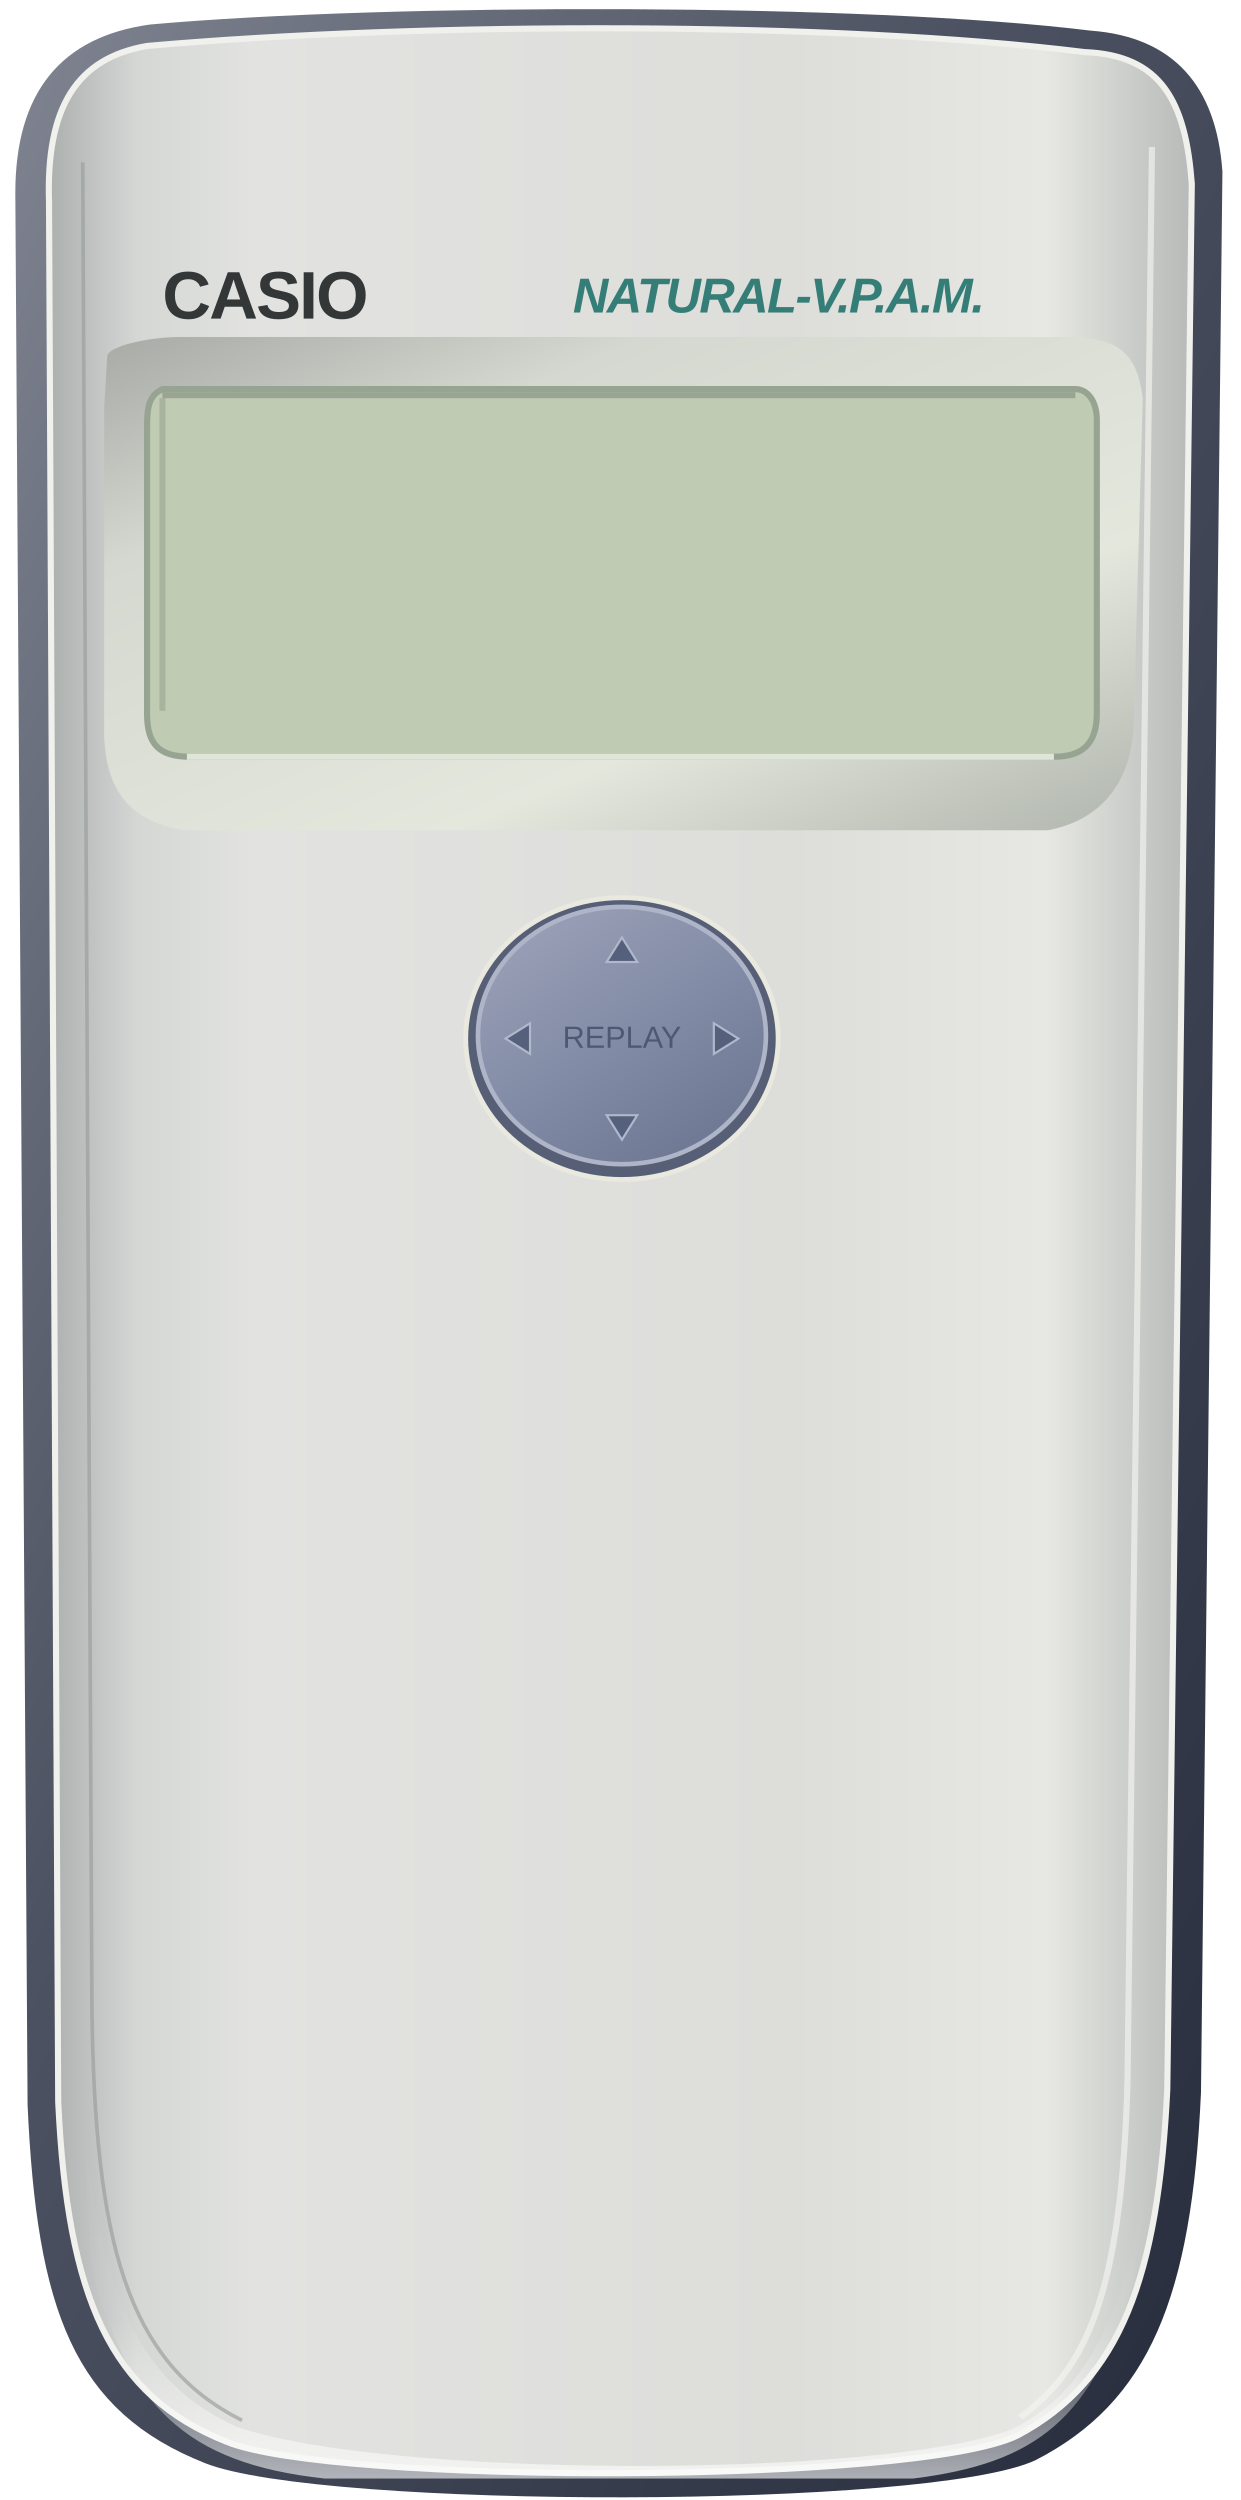
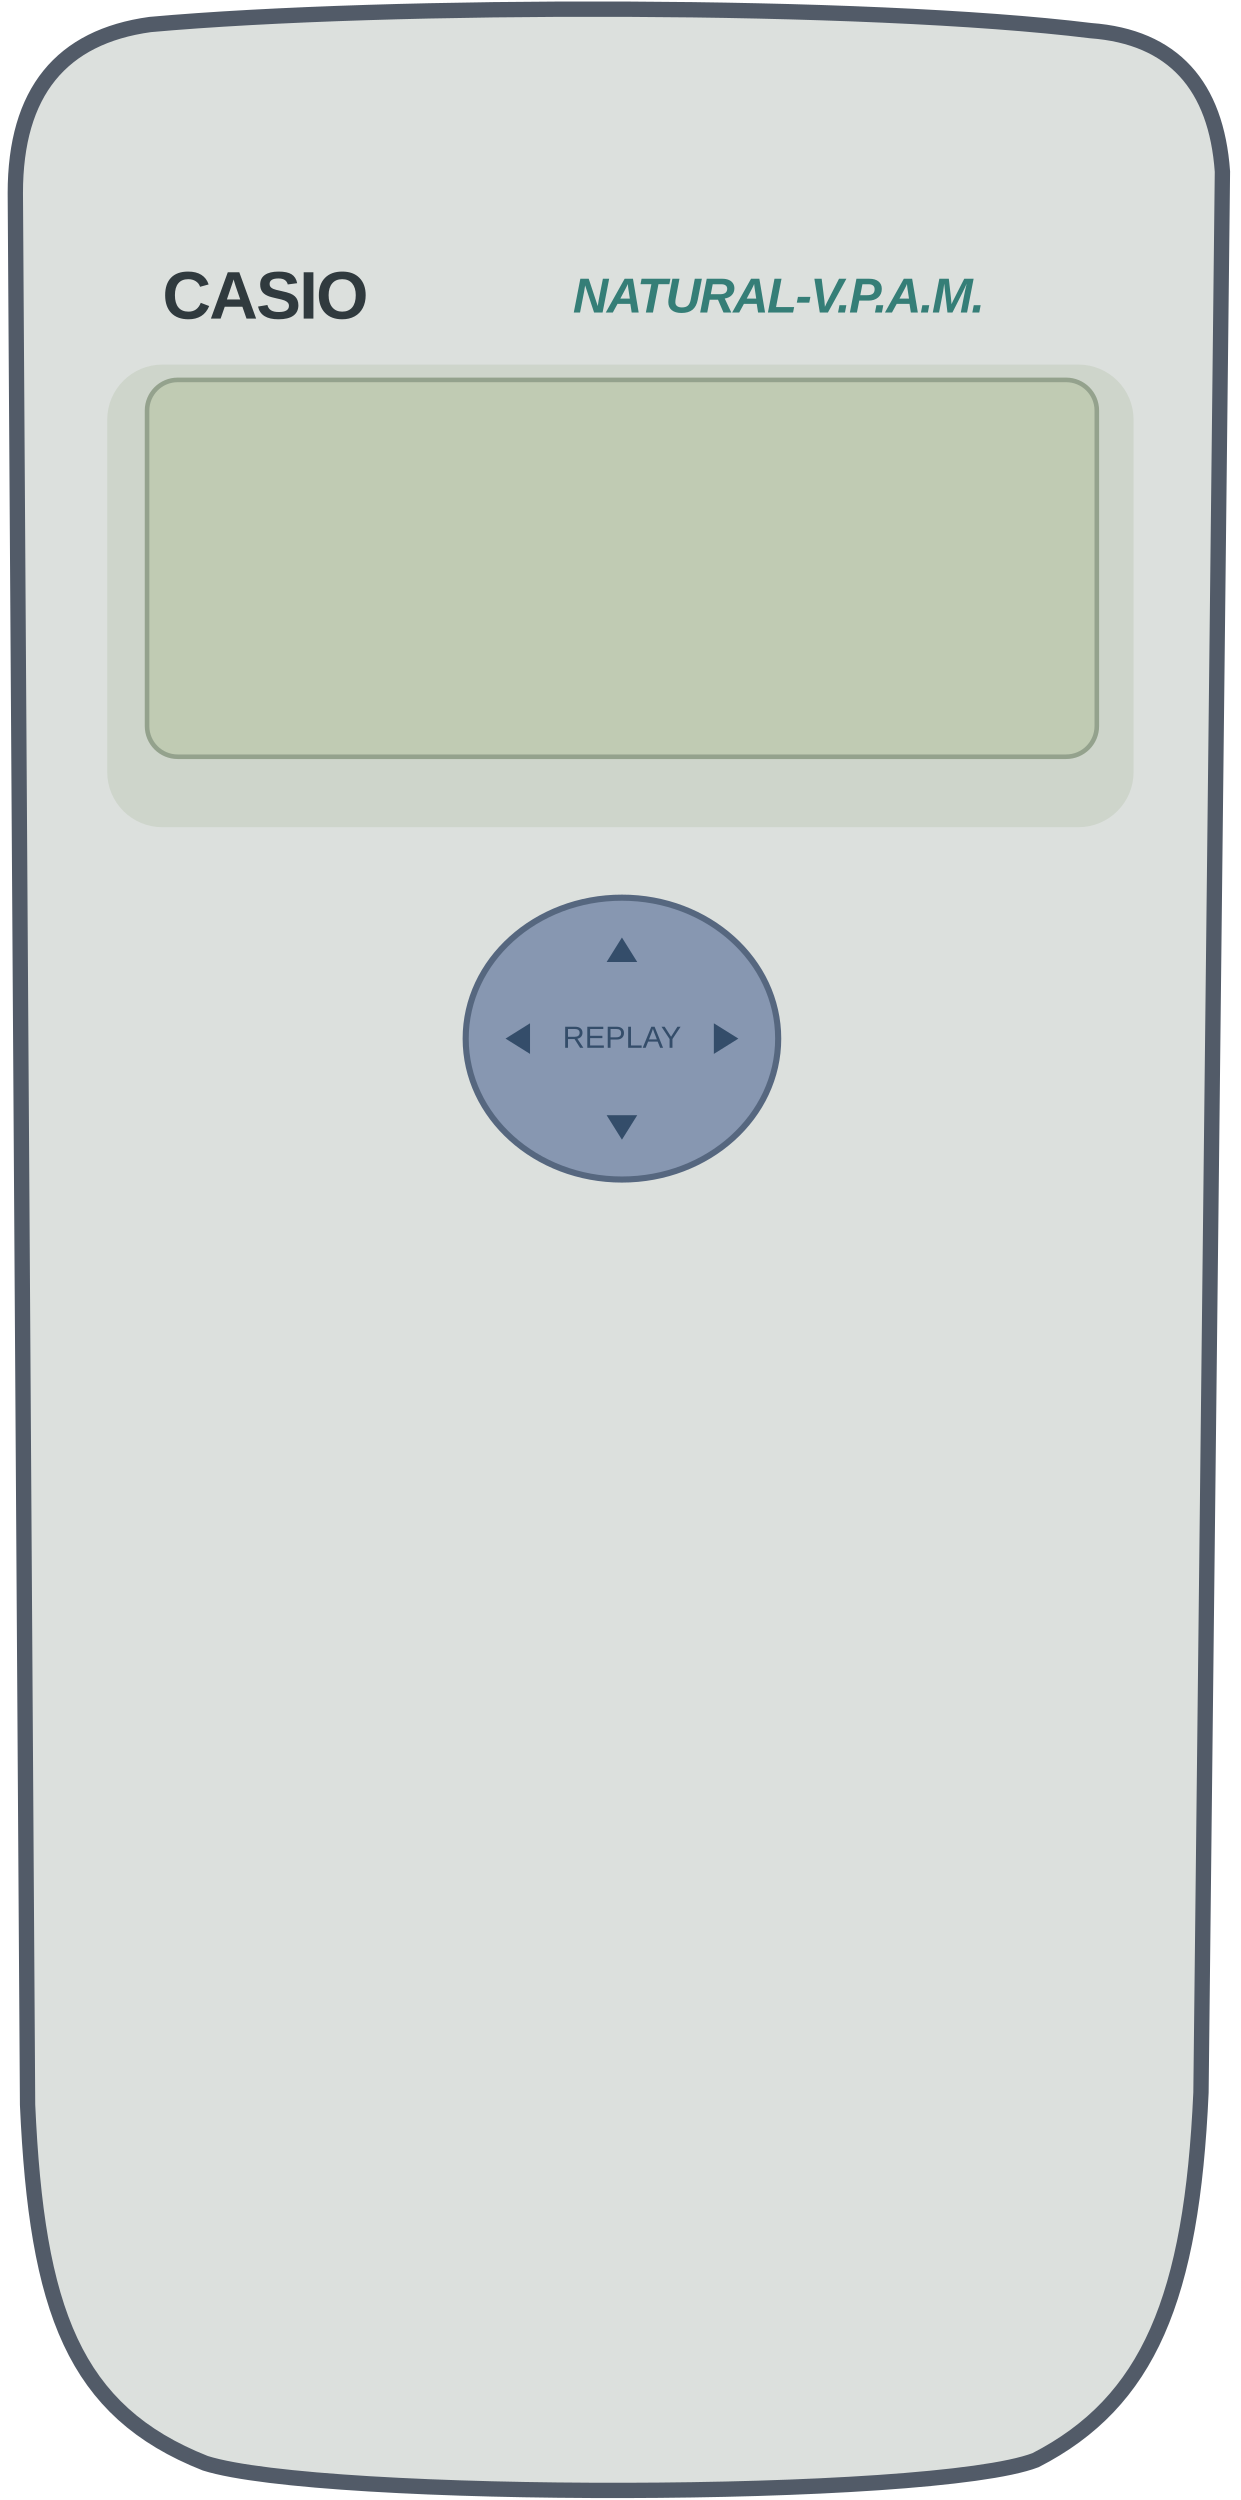
<svg xmlns="http://www.w3.org/2000/svg" width="405" height="816" viewBox="0 0 405 816" role="img" aria-label="Redrawn calculator casing">
-   <defs>
-     <linearGradient id="rim" x1="0" y1="0" x2="1" y2="1">
-       <stop stop-color="#818592" />
-       <stop offset=".4" stop-color="#4c5261" />
-       <stop offset="1" stop-color="#262c3b" />
-     </linearGradient>
-     <linearGradient id="silver" x1="0" x2="1">
-       <stop stop-color="#aaaead" />
-       <stop offset=".08" stop-color="#d5d7d5" />
-       <stop offset=".18" stop-color="#e2e3e0" />
-       <stop offset=".65" stop-color="#ddddda" />
-       <stop offset=".87" stop-color="#e7e8e3" />
-       <stop offset="1" stop-color="#b6b9b7" />
-     </linearGradient>
-     <linearGradient id="bezel" x1="0" y1="0" x2=".9" y2="1">
-       <stop stop-color="#a7aaa5" />
-       <stop offset=".26" stop-color="#d5d8d0" />
-       <stop offset=".72" stop-color="#e3e7dc" />
-       <stop offset="1" stop-color="#b7bcb4" />
-     </linearGradient>
-     <linearGradient id="replay" x1=".1" y1="0" x2=".8" y2="1">
-       <stop stop-color="#9ca2b8" />
-       <stop offset=".5" stop-color="#848da7" />
-       <stop offset="1" stop-color="#6c7691" />
-     </linearGradient>
-     <linearGradient id="lower" x1="0" y1="0" x2="0" y2="1">
-       <stop stop-color="#ffffff" stop-opacity="0" />
-       <stop offset=".6" stop-color="#ffffff" stop-opacity=".04" />
-       <stop offset="1" stop-color="#ffffff" stop-opacity=".6" />
-     </linearGradient>
-   </defs>
-   <path d="M49 8C127 1 283 1 356 10C383 12 397 28 399 56L392 683C389 750 375 784 338 803C304 819 105 819 67 804C24 787 12 754 9 687L5 63C5 30 20 12 49 8Z" fill="url(#rim)" />
-   <path d="M48 15C139 7 273 7 354 17C379 18 387 33 389 60L381 682C378 743 366 777 332 795C299 811 108 811 74 797C36 782 22 750 19 686L16 66C15 35 25 19 48 15Z" fill="url(#silver)" stroke="#f0f1ed" stroke-width="2" />
-   <path d="M27 53L30 656C31 731 41 771 79 790" fill="none" stroke="#999d9b" stroke-width="1.2" opacity=".65" />
-   <path d="M376 48L368 680C366 748 355 773 333 789" fill="none" stroke="#f5f5ef" stroke-width="2" opacity=".65" />
-   <path d="M35 116C36 113 48 110 59 110H347C364 110 371 114 373 130L370 237C369 257 358 268 342 271H60C43 268 35 259 34 241L34 133Z" fill="url(#bezel)" />
-   <path d="M53 127H351C355 127 358 131 358 137V233C358 243 353 247 344 247H62C52 247 48 243 48 233V139C48 132 49 129 53 127Z" fill="#c0cbb3" stroke="#97a492" stroke-width="2" />
-   <path d="M53 129H351" stroke="#6b776b" stroke-width="2" opacity=".45" />
-   <path d="M53 130V232" stroke="#738170" stroke-width="2" opacity=".3" />
-   <path d="M61 247H344" stroke="#f1f5e9" stroke-width="2" opacity=".8" />
-   <text x="53" y="104" fill="#333738" font-family="Arial,Helvetica,sans-serif" font-size="22" font-weight="900" letter-spacing="-.6">CASIO</text>
+   <path d="M49 8C127 1 283 1 356 10C383 12 397 28 399 56L392 683C389 750 375 784 338 803C304 816 105 816 67 804C24 787 12 754 9 687L5 63C5 30 20 12 49 8Z" fill="#dce0dd" stroke="#525b68" stroke-width="5" />
+   <rect x="35" y="119" width="335" height="151" rx="18" fill="#ced5cb" />
+   <rect x="48" y="124" width="310" height="123" rx="10" fill="#c0cbb3" stroke="#94a28d" stroke-width="1.5" />
+   <text x="53" y="104" fill="#303a3e" font-family="Arial,Helvetica,sans-serif" font-size="22" font-weight="900" letter-spacing="-.6">CASIO</text>
  <text x="187" y="102" fill="#357e77" font-family="Arial,Helvetica,sans-serif" font-size="16" font-weight="700" font-style="italic" letter-spacing="-.5">NATURAL-V.P.A.M.</text>
-   <ellipse cx="203" cy="339" rx="51" ry="46" fill="#565f76" stroke="#e9e9df" stroke-width="1.6" />
-   <ellipse cx="203" cy="338" rx="47" ry="42" fill="url(#replay)" stroke="#aeb5c8" stroke-width="1.5" />
-   <text x="203" y="342" fill="#4c5874" font-family="Arial,Helvetica,sans-serif" font-size="10" text-anchor="middle">REPLAY</text>
-   <g fill="#55617c" stroke="#b1b8cc" stroke-width=".7">
+   <ellipse cx="203" cy="339" rx="51" ry="46" fill="#8797b1" stroke="#56677f" stroke-width="2" />
+   <text x="203" y="342" fill="#344d6a" font-family="Arial,Helvetica,sans-serif" font-size="10" text-anchor="middle">REPLAY</text>
+   <g fill="#344d6a">
    <path d="M203 306L198 314H208Z" />
    <path d="M165 339L173 334V344Z" />
    <path d="M241 339L233 334V344Z" />
    <path d="M203 372L198 364H208Z" />
  </g>
-   <path d="M26 681C32 753 47 778 77 792C125 809 288 809 330 793C358 780 372 746 378 683L370 744C357 790 338 804 298 809H106C60 804 42 785 30 741Z" fill="url(#lower)" />
</svg>
